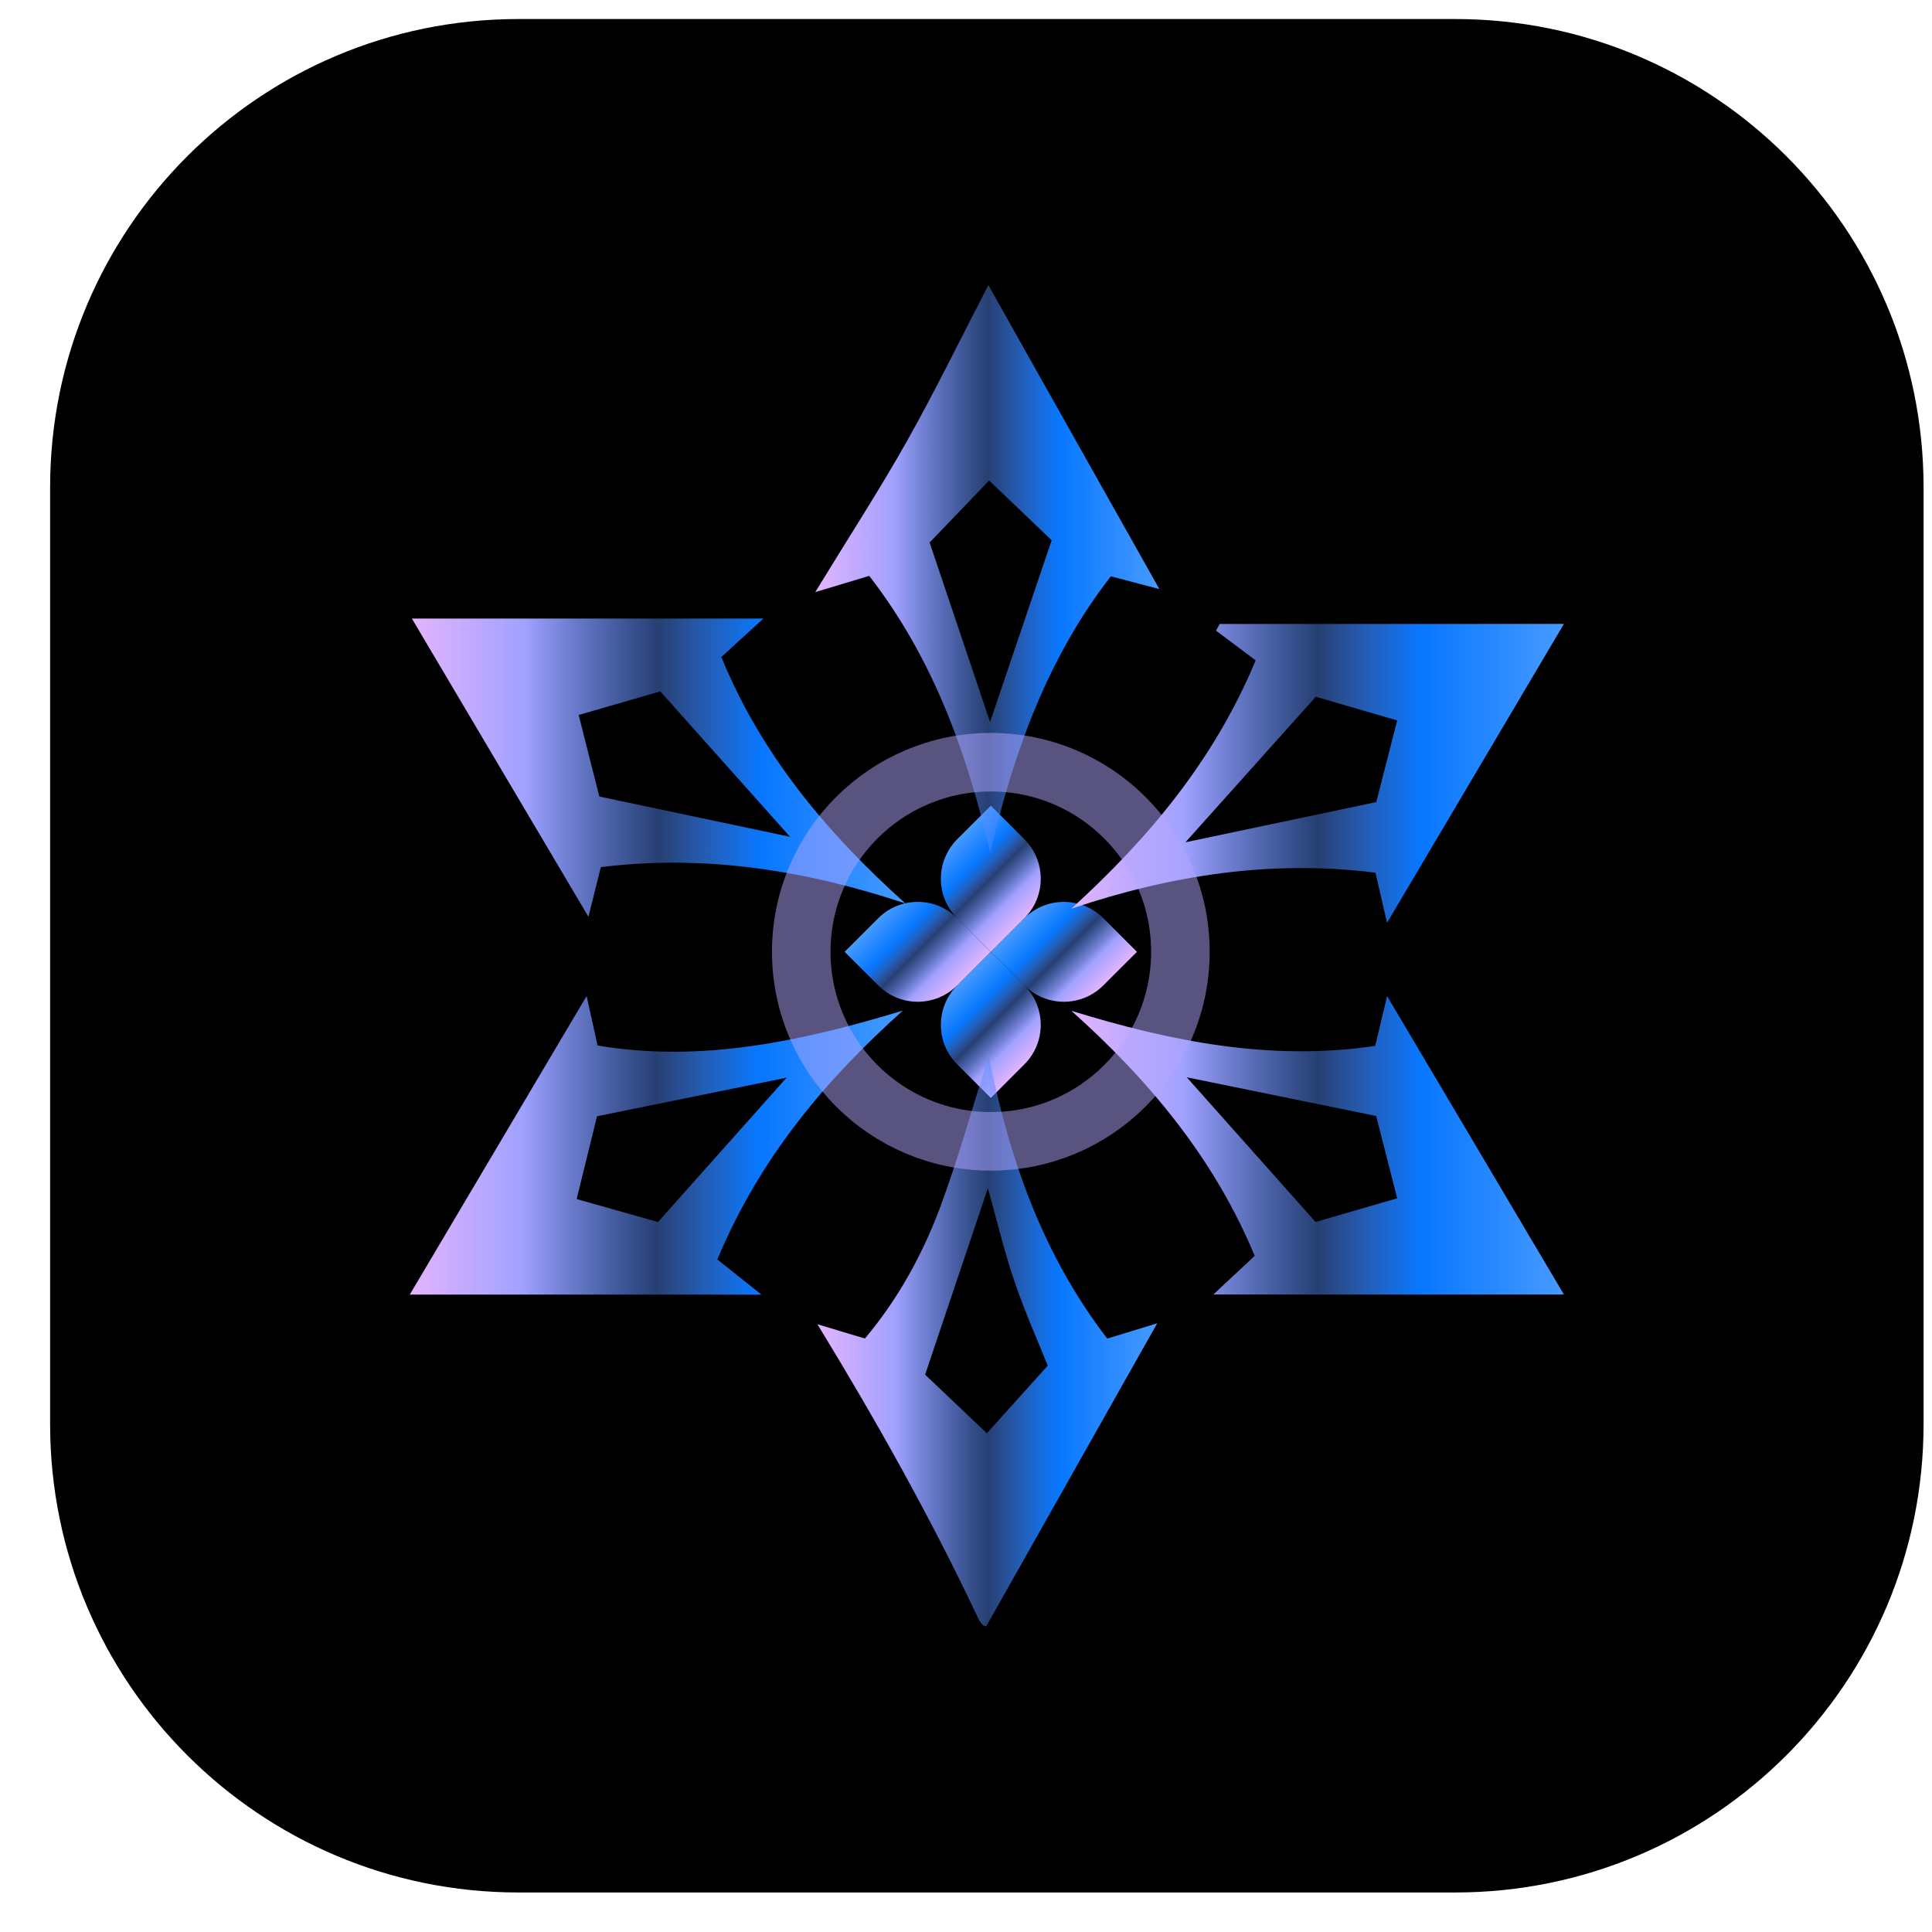
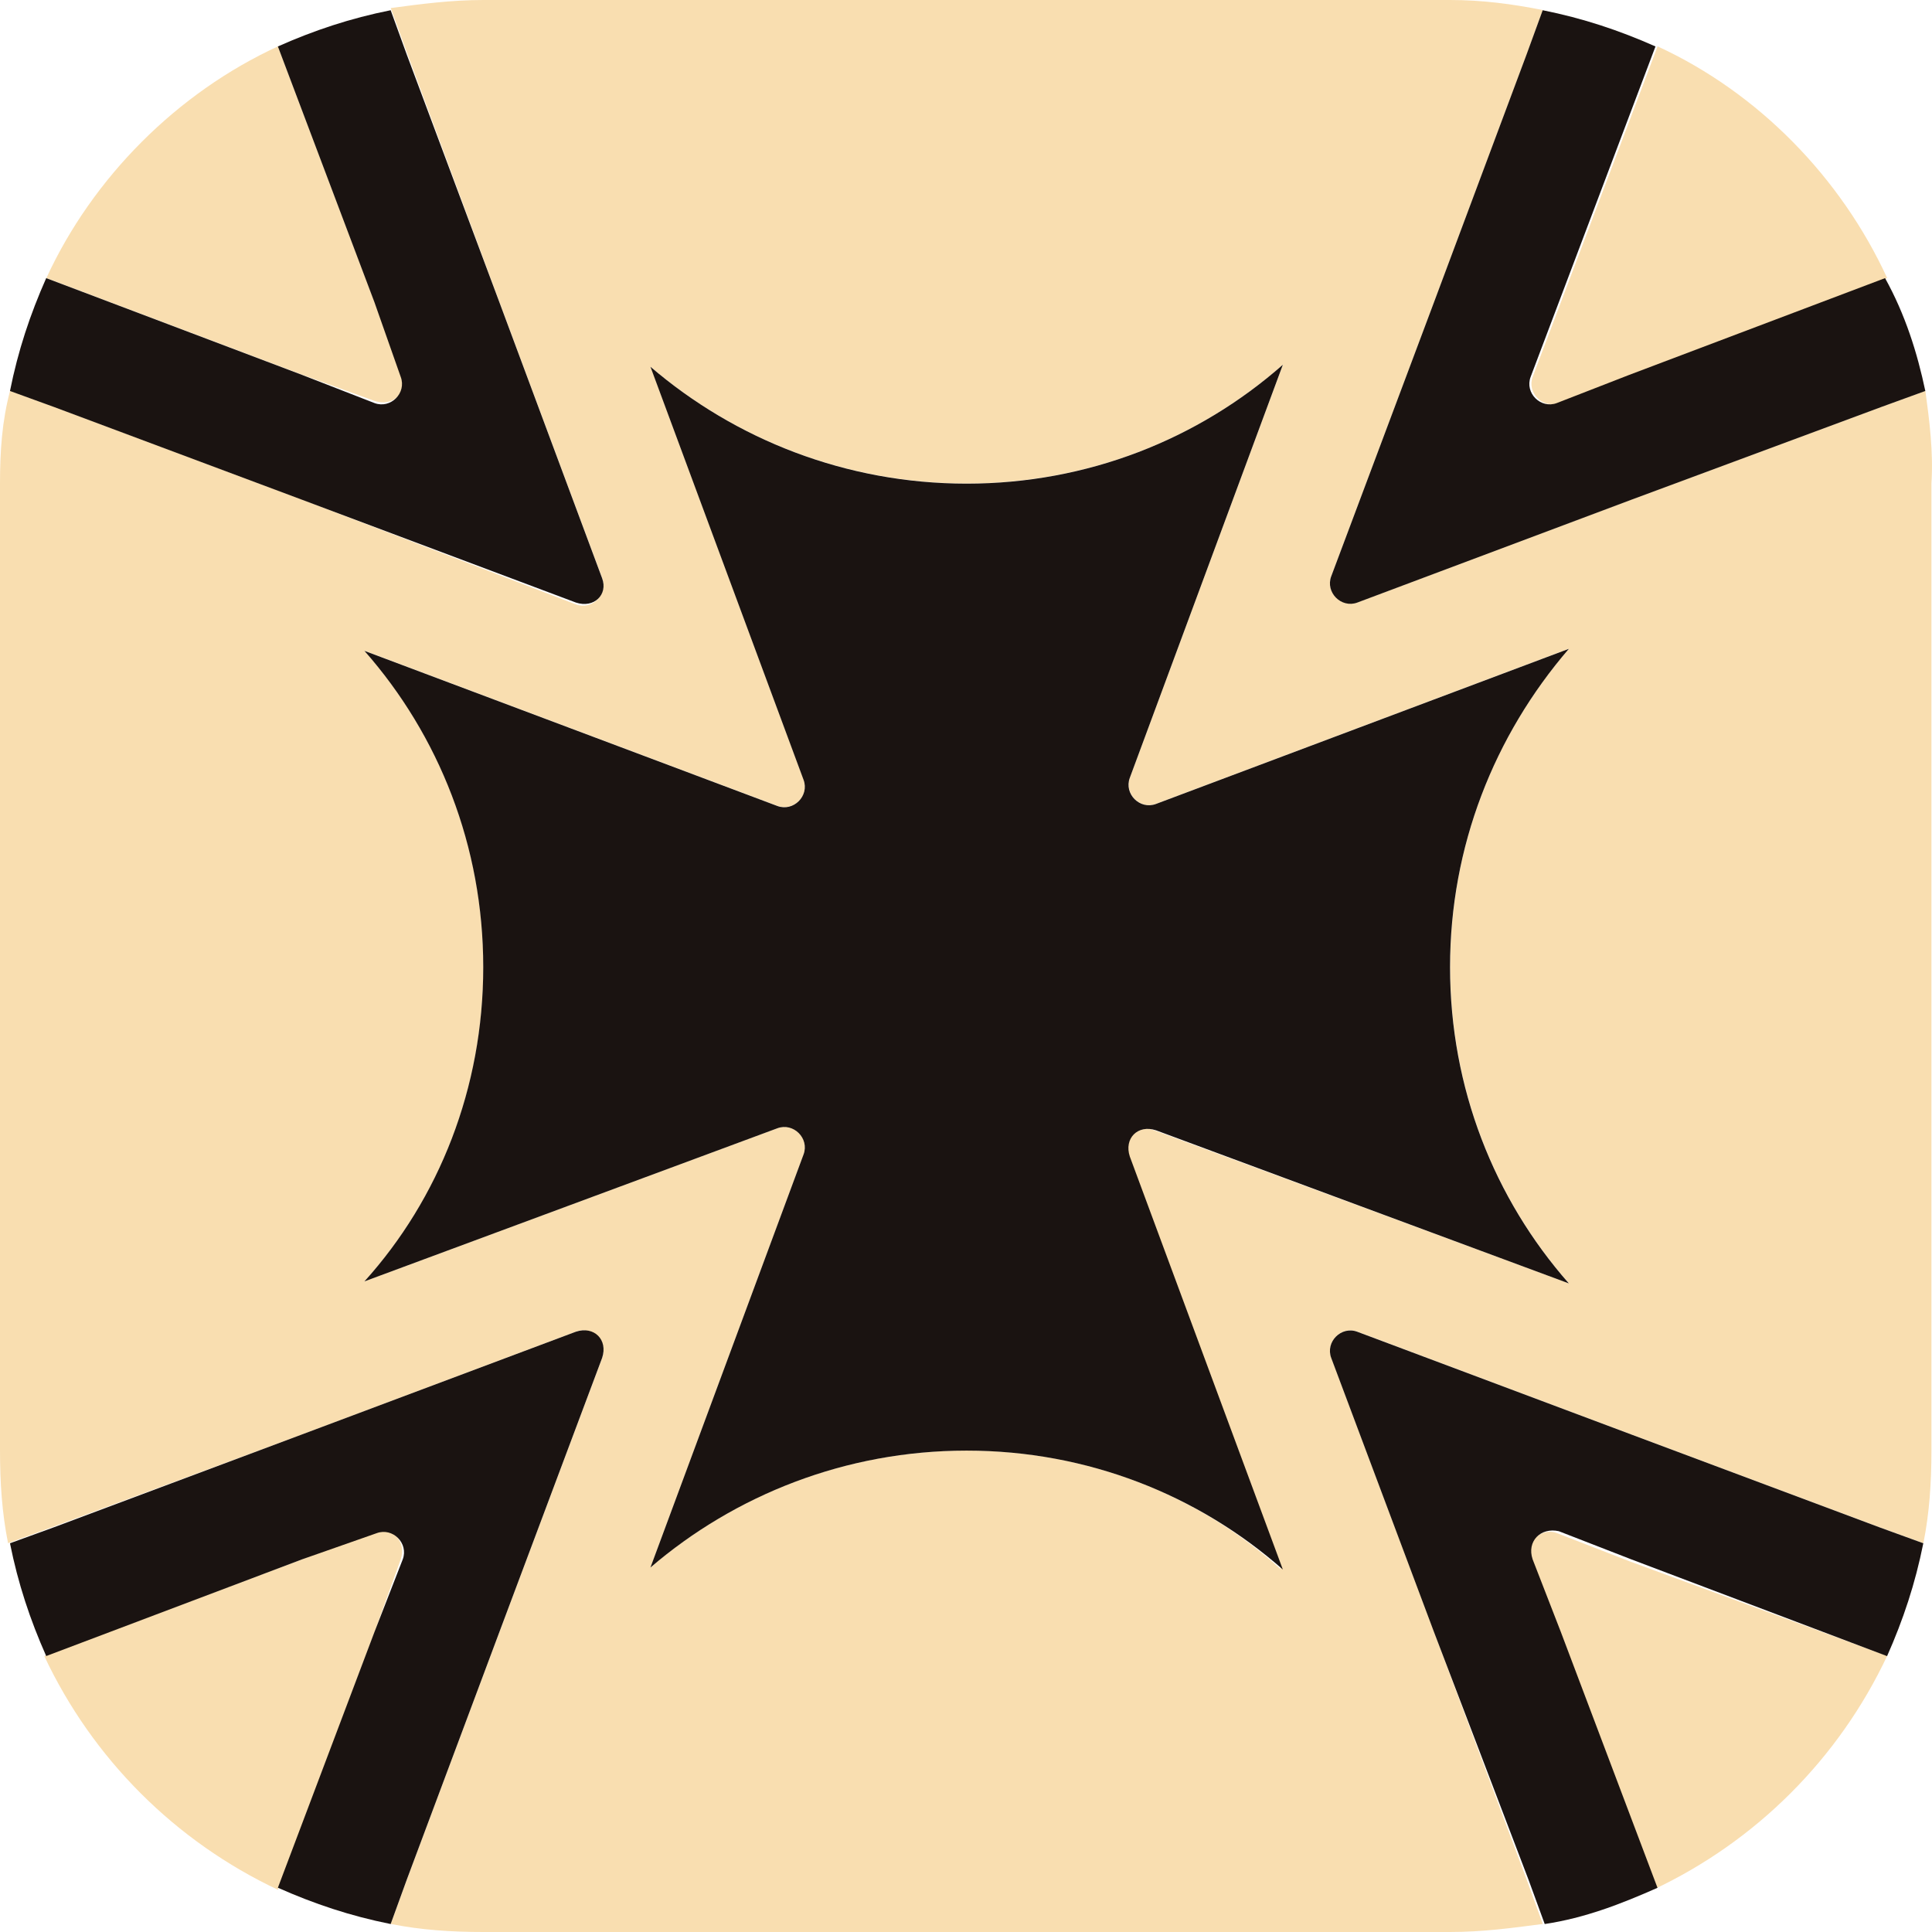
- <svg xmlns="http://www.w3.org/2000/svg" width="33" height="33" viewBox="0 0 33 33" fill="none">
-   <rect x="0.856" y="0.325" width="32" height="32" rx="8" fill="black" />
-   <path d="M18.846 16.831C18.474 17.204 17.87 17.204 17.497 16.831L16.924 16.258L17.497 15.684C17.87 15.312 18.474 15.312 18.846 15.684L19.42 16.258L18.846 16.831Z" fill="url(#paint0_linear_37_3349)" />
-   <path d="M17.497 15.684C17.87 15.312 17.87 14.708 17.497 14.335L16.924 13.762L16.35 14.335C15.978 14.708 15.978 15.312 16.35 15.684L16.924 16.258L17.497 15.684Z" fill="url(#paint1_linear_37_3349)" />
-   <path d="M17.497 18.18C17.87 17.808 17.87 17.204 17.497 16.831L16.924 16.258L16.35 16.831C15.978 17.204 15.978 17.808 16.35 18.18L16.924 18.754L17.497 18.18Z" fill="url(#paint2_linear_37_3349)" />
-   <path d="M16.35 16.831C15.977 17.204 15.373 17.204 15.001 16.831L14.427 16.258L15.001 15.684C15.373 15.312 15.977 15.312 16.35 15.684L16.923 16.258L16.35 16.831Z" fill="url(#paint3_linear_37_3349)" />
-   <path d="M13.962 22.619C14.219 22.696 14.475 22.774 14.773 22.863C15.335 22.196 15.752 21.439 16.056 20.628C16.356 19.826 16.585 18.997 16.888 18.041C17.253 19.858 17.836 21.463 18.912 22.864C19.208 22.774 19.465 22.695 19.766 22.603C18.778 24.355 17.817 26.056 16.846 27.778C16.873 27.778 16.853 27.781 16.834 27.777C16.817 27.774 16.796 27.767 16.785 27.754C16.759 27.725 16.734 27.694 16.717 27.659C15.904 25.933 14.972 24.273 13.962 22.619ZM17.896 23.326C17.726 22.901 17.501 22.399 17.326 21.881C17.15 21.366 17.025 20.834 16.874 20.295C16.507 21.386 16.158 22.422 15.802 23.48C16.141 23.801 16.503 24.145 16.856 24.481C17.204 24.095 17.519 23.745 17.896 23.326Z" fill="url(#paint4_linear_37_3349)" />
-   <path d="M13.039 10.565C12.739 10.84 12.54 11.023 12.321 11.223C13.008 12.901 14.129 14.231 15.464 15.431C13.771 14.869 12.059 14.591 10.263 14.811C10.192 15.096 10.123 15.369 10.051 15.659C9.027 13.929 8.028 12.241 7.035 10.565C8.984 10.565 10.945 10.565 13.039 10.565ZM10.237 13.605C11.392 13.85 12.489 14.081 13.496 14.294C12.795 13.509 12.041 12.664 11.278 11.81C10.832 11.938 10.363 12.074 9.884 12.212C10.005 12.688 10.124 13.159 10.237 13.605Z" fill="url(#paint5_linear_37_3349)" />
-   <path d="M26.713 10.657C25.713 12.347 24.713 14.036 23.692 15.762C23.625 15.471 23.563 15.206 23.494 14.906C21.716 14.682 20.001 14.948 18.299 15.521C19.609 14.326 20.728 13.005 21.448 11.28C21.232 11.117 21.001 10.945 20.771 10.772C20.792 10.734 20.812 10.696 20.833 10.658C22.792 10.657 24.752 10.657 26.713 10.657ZM22.475 11.901C21.687 12.78 20.937 13.618 20.248 14.387C21.276 14.17 22.384 13.937 23.508 13.7C23.62 13.261 23.742 12.789 23.865 12.306C23.397 12.169 22.929 12.033 22.475 11.901Z" fill="url(#paint6_linear_37_3349)" />
-   <path d="M16.882 4.871C17.865 6.617 18.82 8.314 19.803 10.062C19.541 9.993 19.276 9.923 18.974 9.844C17.895 11.232 17.313 12.845 16.914 14.569C16.517 12.856 15.938 11.244 14.847 9.836C14.569 9.92 14.311 9.997 13.925 10.114C14.492 9.185 15.021 8.371 15.496 7.527C15.979 6.668 16.411 5.779 16.882 4.871ZM15.879 9.267C16.227 10.299 16.573 11.328 16.911 12.332C17.253 11.322 17.602 10.293 17.963 9.228C17.634 8.914 17.271 8.567 16.895 8.208C16.527 8.592 16.189 8.944 15.879 9.267Z" fill="url(#paint7_linear_37_3349)" />
-   <path d="M18.299 17.265C19.989 17.786 21.694 18.13 23.489 17.865C23.558 17.578 23.621 17.315 23.693 17.014C24.717 18.743 25.721 20.437 26.713 22.111C24.781 22.111 22.812 22.111 20.725 22.111C21.005 21.85 21.199 21.668 21.431 21.451C20.747 19.801 19.643 18.466 18.299 17.265ZM23.506 19.062C22.383 18.833 21.29 18.609 20.271 18.401C20.972 19.188 21.723 20.032 22.471 20.872C22.927 20.74 23.395 20.604 23.865 20.468C23.735 19.96 23.614 19.487 23.506 19.062Z" fill="url(#paint8_linear_37_3349)" />
-   <path d="M10.02 17.013C10.082 17.295 10.137 17.542 10.207 17.858C11.984 18.158 13.701 17.782 15.421 17.262C14.097 18.45 12.978 19.775 12.253 21.513C12.46 21.679 12.683 21.856 13.006 22.113C10.902 22.113 8.942 22.113 6.999 22.113C7.982 20.452 8.983 18.763 10.02 17.013ZM10.198 19.067C10.088 19.511 9.969 19.997 9.85 20.481C10.363 20.626 10.833 20.758 11.239 20.873C12.009 20.008 12.748 19.179 13.436 18.407C12.412 18.616 11.318 18.838 10.198 19.067Z" fill="url(#paint9_linear_37_3349)" />
-   <circle cx="16.924" cy="16.257" r="3.238" stroke="#B2A6FF" stroke-opacity="0.5" />
-   <defs>
-     <linearGradient id="paint0_linear_37_3349" x1="18.148" y1="17.533" x2="16.898" y2="16.283" gradientUnits="userSpaceOnUse">
-       <stop stop-color="#E3B4FF" />
-       <stop offset="0.231" stop-color="#A0A1FF" />
-       <stop offset="0.501" stop-color="#568DFF" stop-opacity="0.45" />
-       <stop offset="0.708" stop-color="#0777FF" />
-       <stop offset="1" stop-color="#479AFF" />
-     </linearGradient>
-     <linearGradient id="paint1_linear_37_3349" x1="18.199" y1="14.986" x2="16.949" y2="13.736" gradientUnits="userSpaceOnUse">
-       <stop stop-color="#E3B4FF" />
-       <stop offset="0.231" stop-color="#A0A1FF" />
-       <stop offset="0.501" stop-color="#568DFF" stop-opacity="0.45" />
-       <stop offset="0.708" stop-color="#0777FF" />
-       <stop offset="1" stop-color="#479AFF" />
-     </linearGradient>
-     <linearGradient id="paint2_linear_37_3349" x1="18.199" y1="17.482" x2="16.949" y2="16.233" gradientUnits="userSpaceOnUse">
-       <stop stop-color="#E3B4FF" />
-       <stop offset="0.231" stop-color="#A0A1FF" />
-       <stop offset="0.501" stop-color="#568DFF" stop-opacity="0.45" />
-       <stop offset="0.708" stop-color="#0777FF" />
-       <stop offset="1" stop-color="#479AFF" />
-     </linearGradient>
-     <linearGradient id="paint3_linear_37_3349" x1="15.652" y1="17.533" x2="14.402" y2="16.283" gradientUnits="userSpaceOnUse">
-       <stop stop-color="#E3B4FF" />
-       <stop offset="0.231" stop-color="#A0A1FF" />
-       <stop offset="0.501" stop-color="#568DFF" stop-opacity="0.45" />
-       <stop offset="0.708" stop-color="#0777FF" />
-       <stop offset="1" stop-color="#479AFF" />
-     </linearGradient>
-     <linearGradient id="paint4_linear_37_3349" x1="13.955" y1="17.844" x2="19.766" y2="17.844" gradientUnits="userSpaceOnUse">
-       <stop stop-color="#E3B4FF" />
-       <stop offset="0.231" stop-color="#A0A1FF" />
-       <stop offset="0.501" stop-color="#568DFF" stop-opacity="0.45" />
-       <stop offset="0.708" stop-color="#0777FF" />
-       <stop offset="1" stop-color="#479AFF" />
-     </linearGradient>
-     <linearGradient id="paint5_linear_37_3349" x1="7.024" y1="10.462" x2="15.464" y2="10.462" gradientUnits="userSpaceOnUse">
-       <stop stop-color="#E3B4FF" />
-       <stop offset="0.231" stop-color="#A0A1FF" />
-       <stop offset="0.501" stop-color="#568DFF" stop-opacity="0.45" />
-       <stop offset="0.708" stop-color="#0777FF" />
-       <stop offset="1" stop-color="#479AFF" />
-     </linearGradient>
-     <linearGradient id="paint6_linear_37_3349" x1="18.288" y1="10.554" x2="26.713" y2="10.554" gradientUnits="userSpaceOnUse">
-       <stop stop-color="#E3B4FF" />
-       <stop offset="0.231" stop-color="#A0A1FF" />
-       <stop offset="0.501" stop-color="#568DFF" stop-opacity="0.45" />
-       <stop offset="0.708" stop-color="#0777FF" />
-       <stop offset="1" stop-color="#479AFF" />
-     </linearGradient>
-     <linearGradient id="paint7_linear_37_3349" x1="13.917" y1="4.675" x2="19.803" y2="4.675" gradientUnits="userSpaceOnUse">
-       <stop stop-color="#E3B4FF" />
-       <stop offset="0.231" stop-color="#A0A1FF" />
-       <stop offset="0.501" stop-color="#568DFF" stop-opacity="0.45" />
-       <stop offset="0.708" stop-color="#0777FF" />
-       <stop offset="1" stop-color="#479AFF" />
-     </linearGradient>
-     <linearGradient id="paint8_linear_37_3349" x1="18.288" y1="16.91" x2="26.713" y2="16.91" gradientUnits="userSpaceOnUse">
-       <stop stop-color="#E3B4FF" />
-       <stop offset="0.231" stop-color="#A0A1FF" />
-       <stop offset="0.501" stop-color="#568DFF" stop-opacity="0.45" />
-       <stop offset="0.708" stop-color="#0777FF" />
-       <stop offset="1" stop-color="#479AFF" />
-     </linearGradient>
-     <linearGradient id="paint9_linear_37_3349" x1="6.987" y1="16.91" x2="15.421" y2="16.91" gradientUnits="userSpaceOnUse">
-       <stop stop-color="#E3B4FF" />
-       <stop offset="0.231" stop-color="#A0A1FF" />
-       <stop offset="0.501" stop-color="#568DFF" stop-opacity="0.45" />
-       <stop offset="0.708" stop-color="#0777FF" />
-       <stop offset="1" stop-color="#479AFF" />
-     </linearGradient>
-   </defs>
+ <svg xmlns="http://www.w3.org/2000/svg" width="24" height="24" viewBox="0 0 24 24" fill="none">
+   <path d="M23.918 4.855L23.368 5.055L20.265 6.206L16.863 7.483C16.663 7.558 16.463 7.358 16.538 7.157L17.814 3.754L18.965 0.676L19.165 0.125C18.789 0.05 18.414 0 18.014 0H6.005C5.604 0 5.229 0.05 4.854 0.1L5.054 0.651L6.205 3.754L7.481 7.182C7.556 7.383 7.356 7.583 7.155 7.508L3.753 6.206L0.676 5.055L0.125 4.855C0.025 5.23 0 5.606 0 6.006V18.019C0 18.419 0.025 18.795 0.1 19.17L0.65 18.97L3.753 17.819L7.155 16.542C7.356 16.467 7.556 16.667 7.481 16.868L6.205 20.271L5.054 23.349L4.854 23.9C5.229 23.975 5.604 24 6.005 24H18.014C18.414 24 18.789 23.95 19.165 23.9L18.965 23.349L17.814 20.271L16.538 16.868C16.463 16.667 16.663 16.467 16.863 16.542L20.265 17.819L23.343 18.97L23.893 19.17C23.968 18.795 23.993 18.419 23.993 18.019V6.006C24.018 5.606 23.968 5.23 23.918 4.855ZM14.336 14.04C14.136 13.964 13.936 14.165 14.011 14.365L15.912 19.495C14.886 18.569 13.51 18.019 12.009 18.019C10.508 18.019 9.132 18.569 8.081 19.47L9.983 14.34C10.058 14.14 9.858 13.94 9.657 14.015L4.528 15.917C5.454 14.89 6.005 13.514 6.005 12.012C6.005 10.511 5.454 9.135 4.528 8.083L9.657 10.01C9.858 10.085 10.058 9.885 9.983 9.685L8.081 4.555C9.132 5.456 10.508 6.006 12.009 6.006C13.51 6.006 14.886 5.456 15.937 4.53L14.036 9.66C13.961 9.86 14.161 10.06 14.361 9.985L19.49 8.058C18.564 9.135 18.014 10.511 18.014 12.012C18.014 13.514 18.564 14.89 19.49 15.942L14.336 14.04Z" fill="#F9DEB0" />
+   <path d="M23.443 3.454L20.265 4.655L19.365 5.006C19.165 5.081 18.965 4.881 19.04 4.68L19.39 3.754L20.591 0.576C21.842 1.152 22.867 2.203 23.443 3.454Z" fill="#F9DEB0" />
+   <path d="M4.654 4.981L3.754 4.655L0.576 3.454C1.152 2.203 2.202 1.152 3.453 0.576L4.654 3.754L5.005 4.68C5.055 4.881 4.879 5.056 4.654 4.981Z" fill="#F9DEB0" />
+   <path d="M4.978 19.371L4.653 20.272L3.452 23.475C2.176 22.874 1.15 21.848 0.55 20.572L3.752 19.371L4.653 19.02C4.878 18.97 5.053 19.145 4.978 19.371Z" fill="#F9DEB0" />
+   <path d="M23.443 20.57C22.842 21.846 21.816 22.872 20.54 23.473L19.364 20.27L19.014 19.369C18.939 19.169 19.139 18.968 19.339 19.044L20.24 19.394L23.443 20.57Z" fill="#F9DEB0" />
+   <path d="M14.035 14.367L15.936 19.497C14.885 18.571 13.509 18.02 12.008 18.02C10.507 18.02 9.131 18.571 8.08 19.472L9.982 14.341C10.057 14.141 9.856 13.941 9.656 14.016L4.527 15.918C5.453 14.892 6.003 13.516 6.003 12.014C6.003 10.512 5.453 9.136 4.527 8.085L9.656 10.012C9.856 10.087 10.057 9.887 9.982 9.687L8.08 4.556C9.131 5.457 10.507 6.008 12.008 6.008C13.509 6.008 14.885 5.457 15.936 4.531L14.035 9.662C13.96 9.862 14.16 10.062 14.36 9.987L19.489 8.06C18.563 9.136 18.013 10.512 18.013 12.014C18.013 13.516 18.563 14.892 19.489 15.943L14.36 14.041C14.135 13.966 13.96 14.141 14.035 14.367Z" fill="#1A1311" />
+   <path d="M23.917 4.857L23.367 5.057L20.265 6.208L16.862 7.485C16.662 7.56 16.462 7.359 16.537 7.159L17.813 3.756L18.963 0.678L19.164 0.127C19.664 0.227 20.114 0.377 20.565 0.577L19.364 3.756L19.014 4.682C18.939 4.882 19.139 5.082 19.339 5.007L20.239 4.657L23.417 3.455C23.667 3.906 23.817 4.381 23.917 4.857Z" fill="#1A1311" />
+   <path d="M7.154 7.485L3.752 6.208L0.674 5.057L0.124 4.857C0.224 4.356 0.374 3.906 0.574 3.455L3.752 4.657L4.652 5.007C4.853 5.082 5.053 4.882 4.978 4.682L4.652 3.756L3.452 0.577C3.902 0.377 4.352 0.227 4.853 0.127L5.053 0.678L6.204 3.756L7.48 7.184C7.555 7.385 7.38 7.56 7.154 7.485Z" fill="#1A1311" />
+   <path d="M7.48 16.868L6.204 20.272L5.053 23.35L4.853 23.901C4.352 23.801 3.902 23.65 3.452 23.45L4.652 20.272L5.003 19.371C5.078 19.171 4.878 18.971 4.678 19.046L3.752 19.371L0.574 20.572C0.374 20.122 0.224 19.671 0.124 19.171L0.674 18.971L3.752 17.819L7.154 16.543C7.38 16.468 7.555 16.643 7.48 16.868Z" fill="#1A1311" />
+   <path d="M19.039 19.371L19.389 20.272L20.59 23.451C20.139 23.651 19.689 23.826 19.189 23.901L18.988 23.351L17.813 20.272L16.537 16.869C16.462 16.669 16.662 16.468 16.862 16.544L20.265 17.82L23.342 18.971L23.892 19.171C23.792 19.672 23.642 20.122 23.442 20.573L20.265 19.371L19.364 19.021C19.139 18.971 18.963 19.146 19.039 19.371Z" fill="#1A1311" />
</svg>
